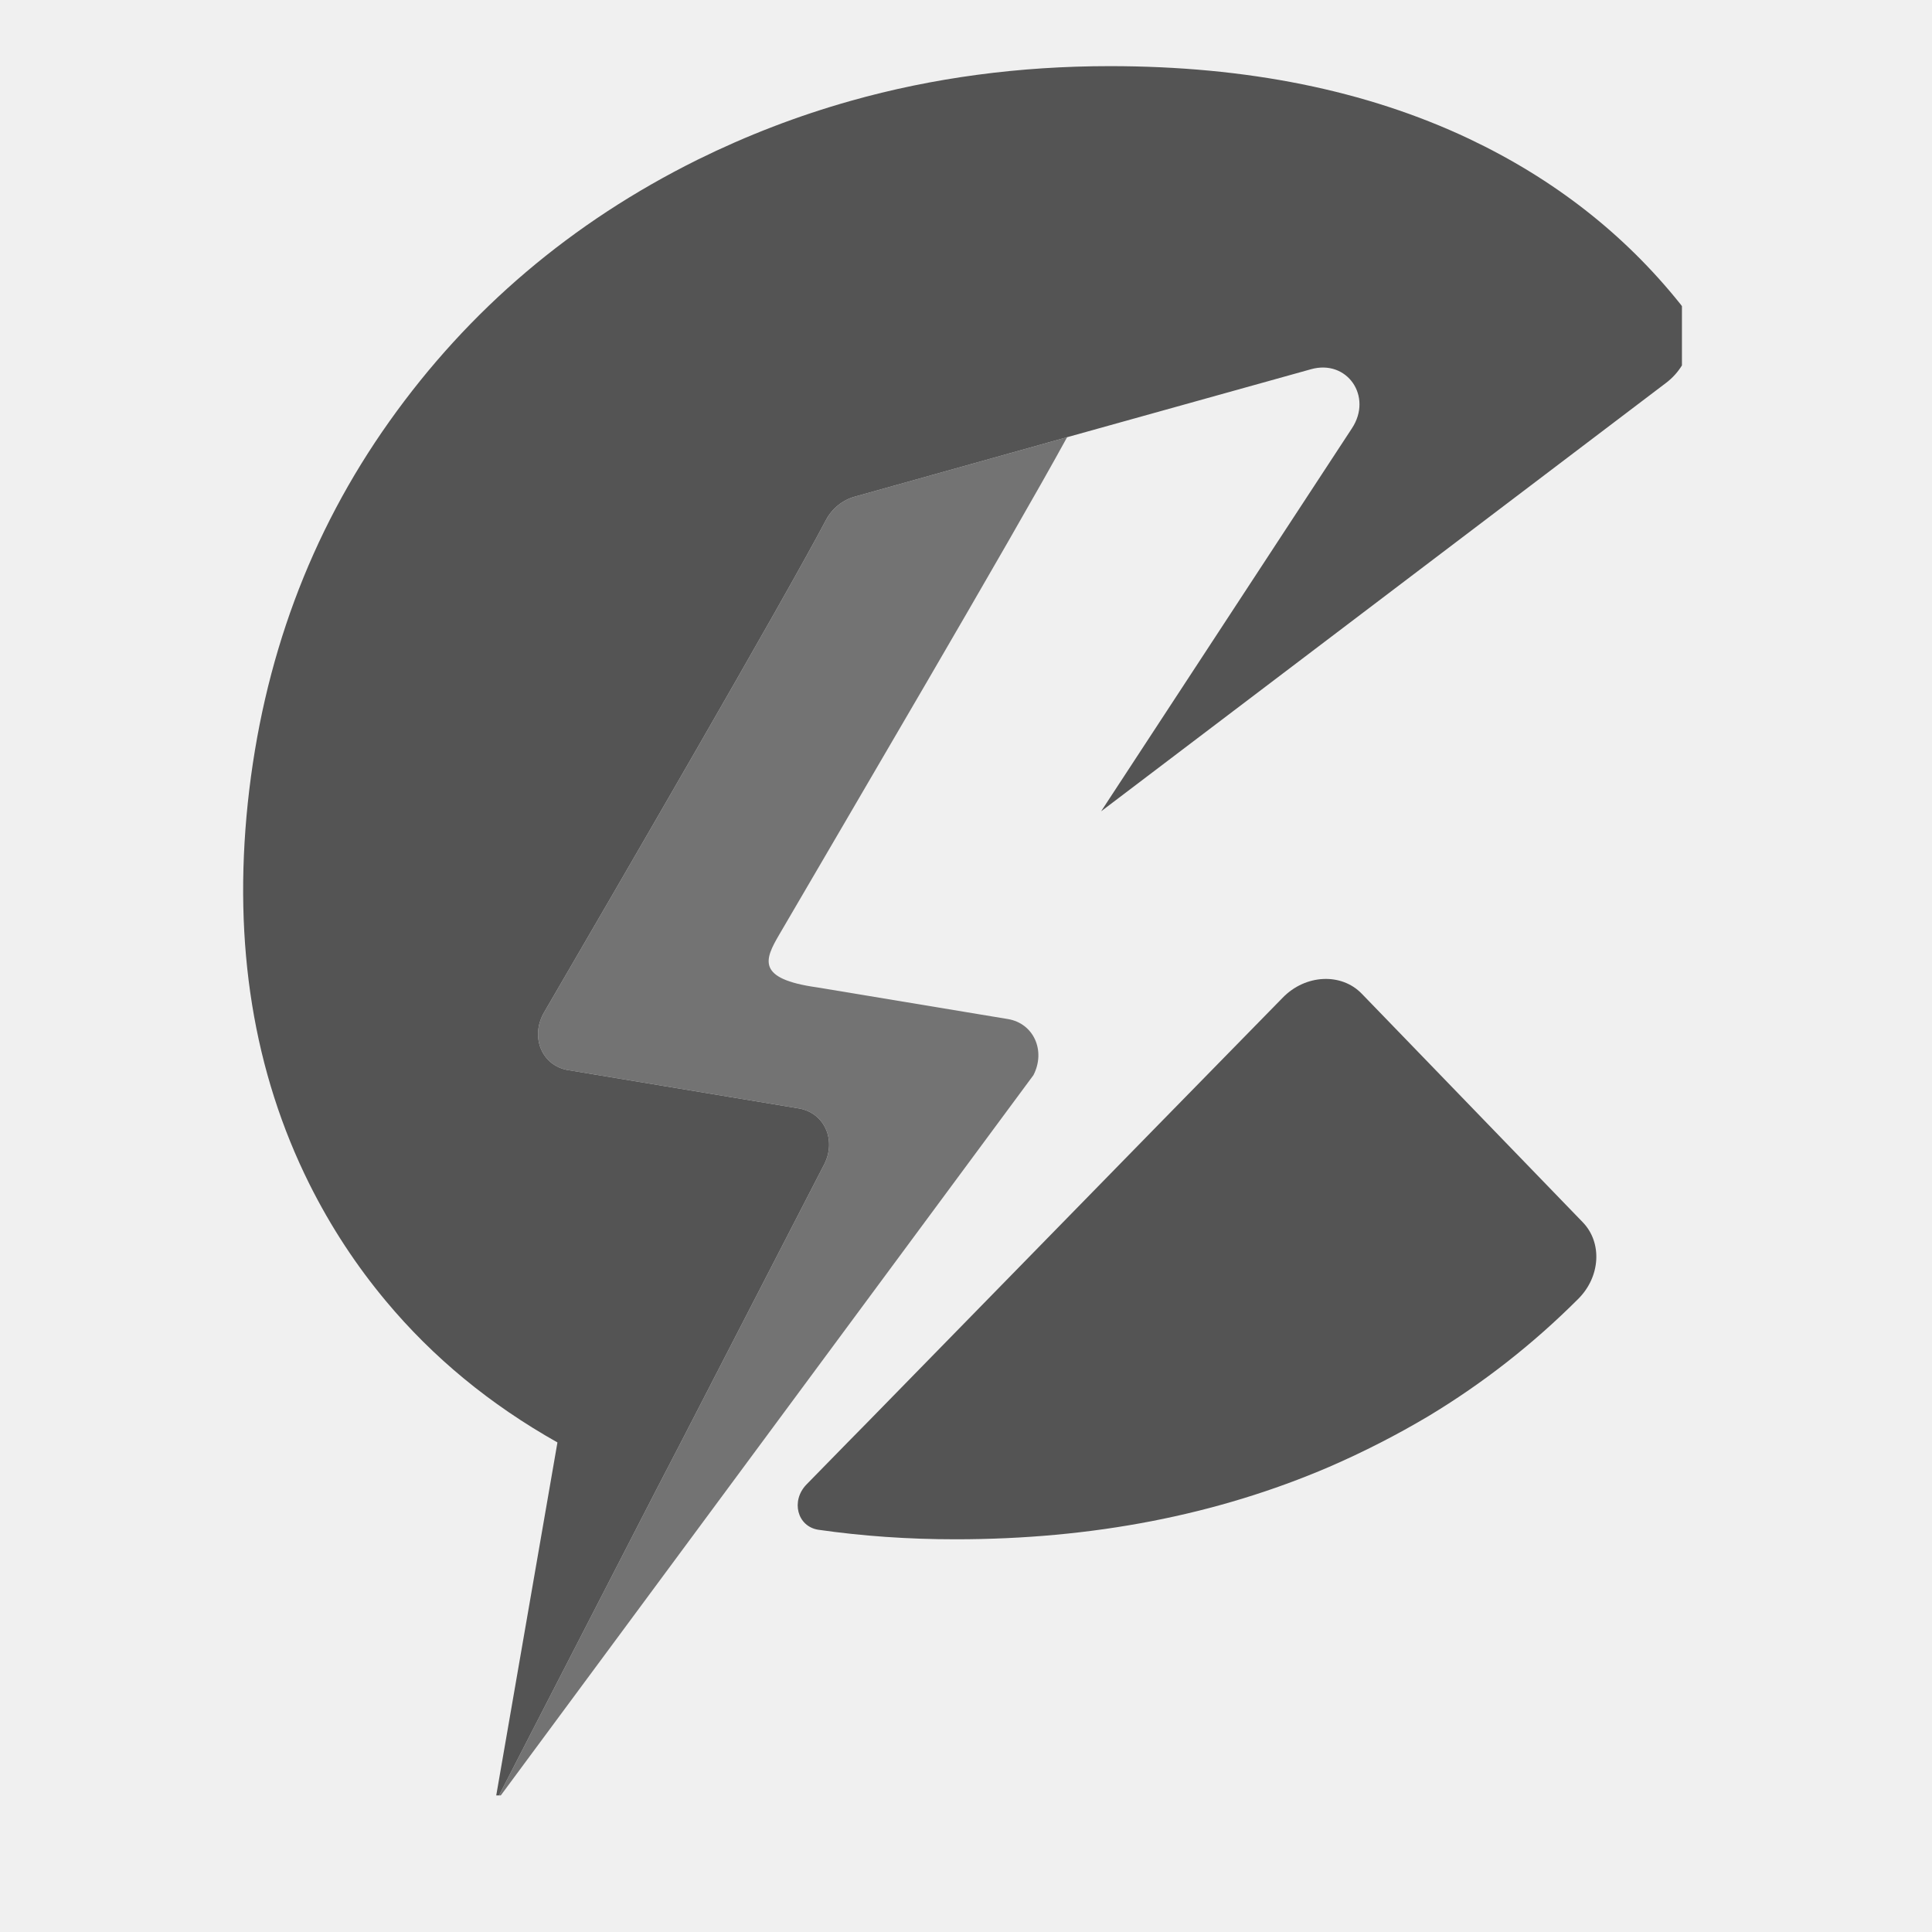
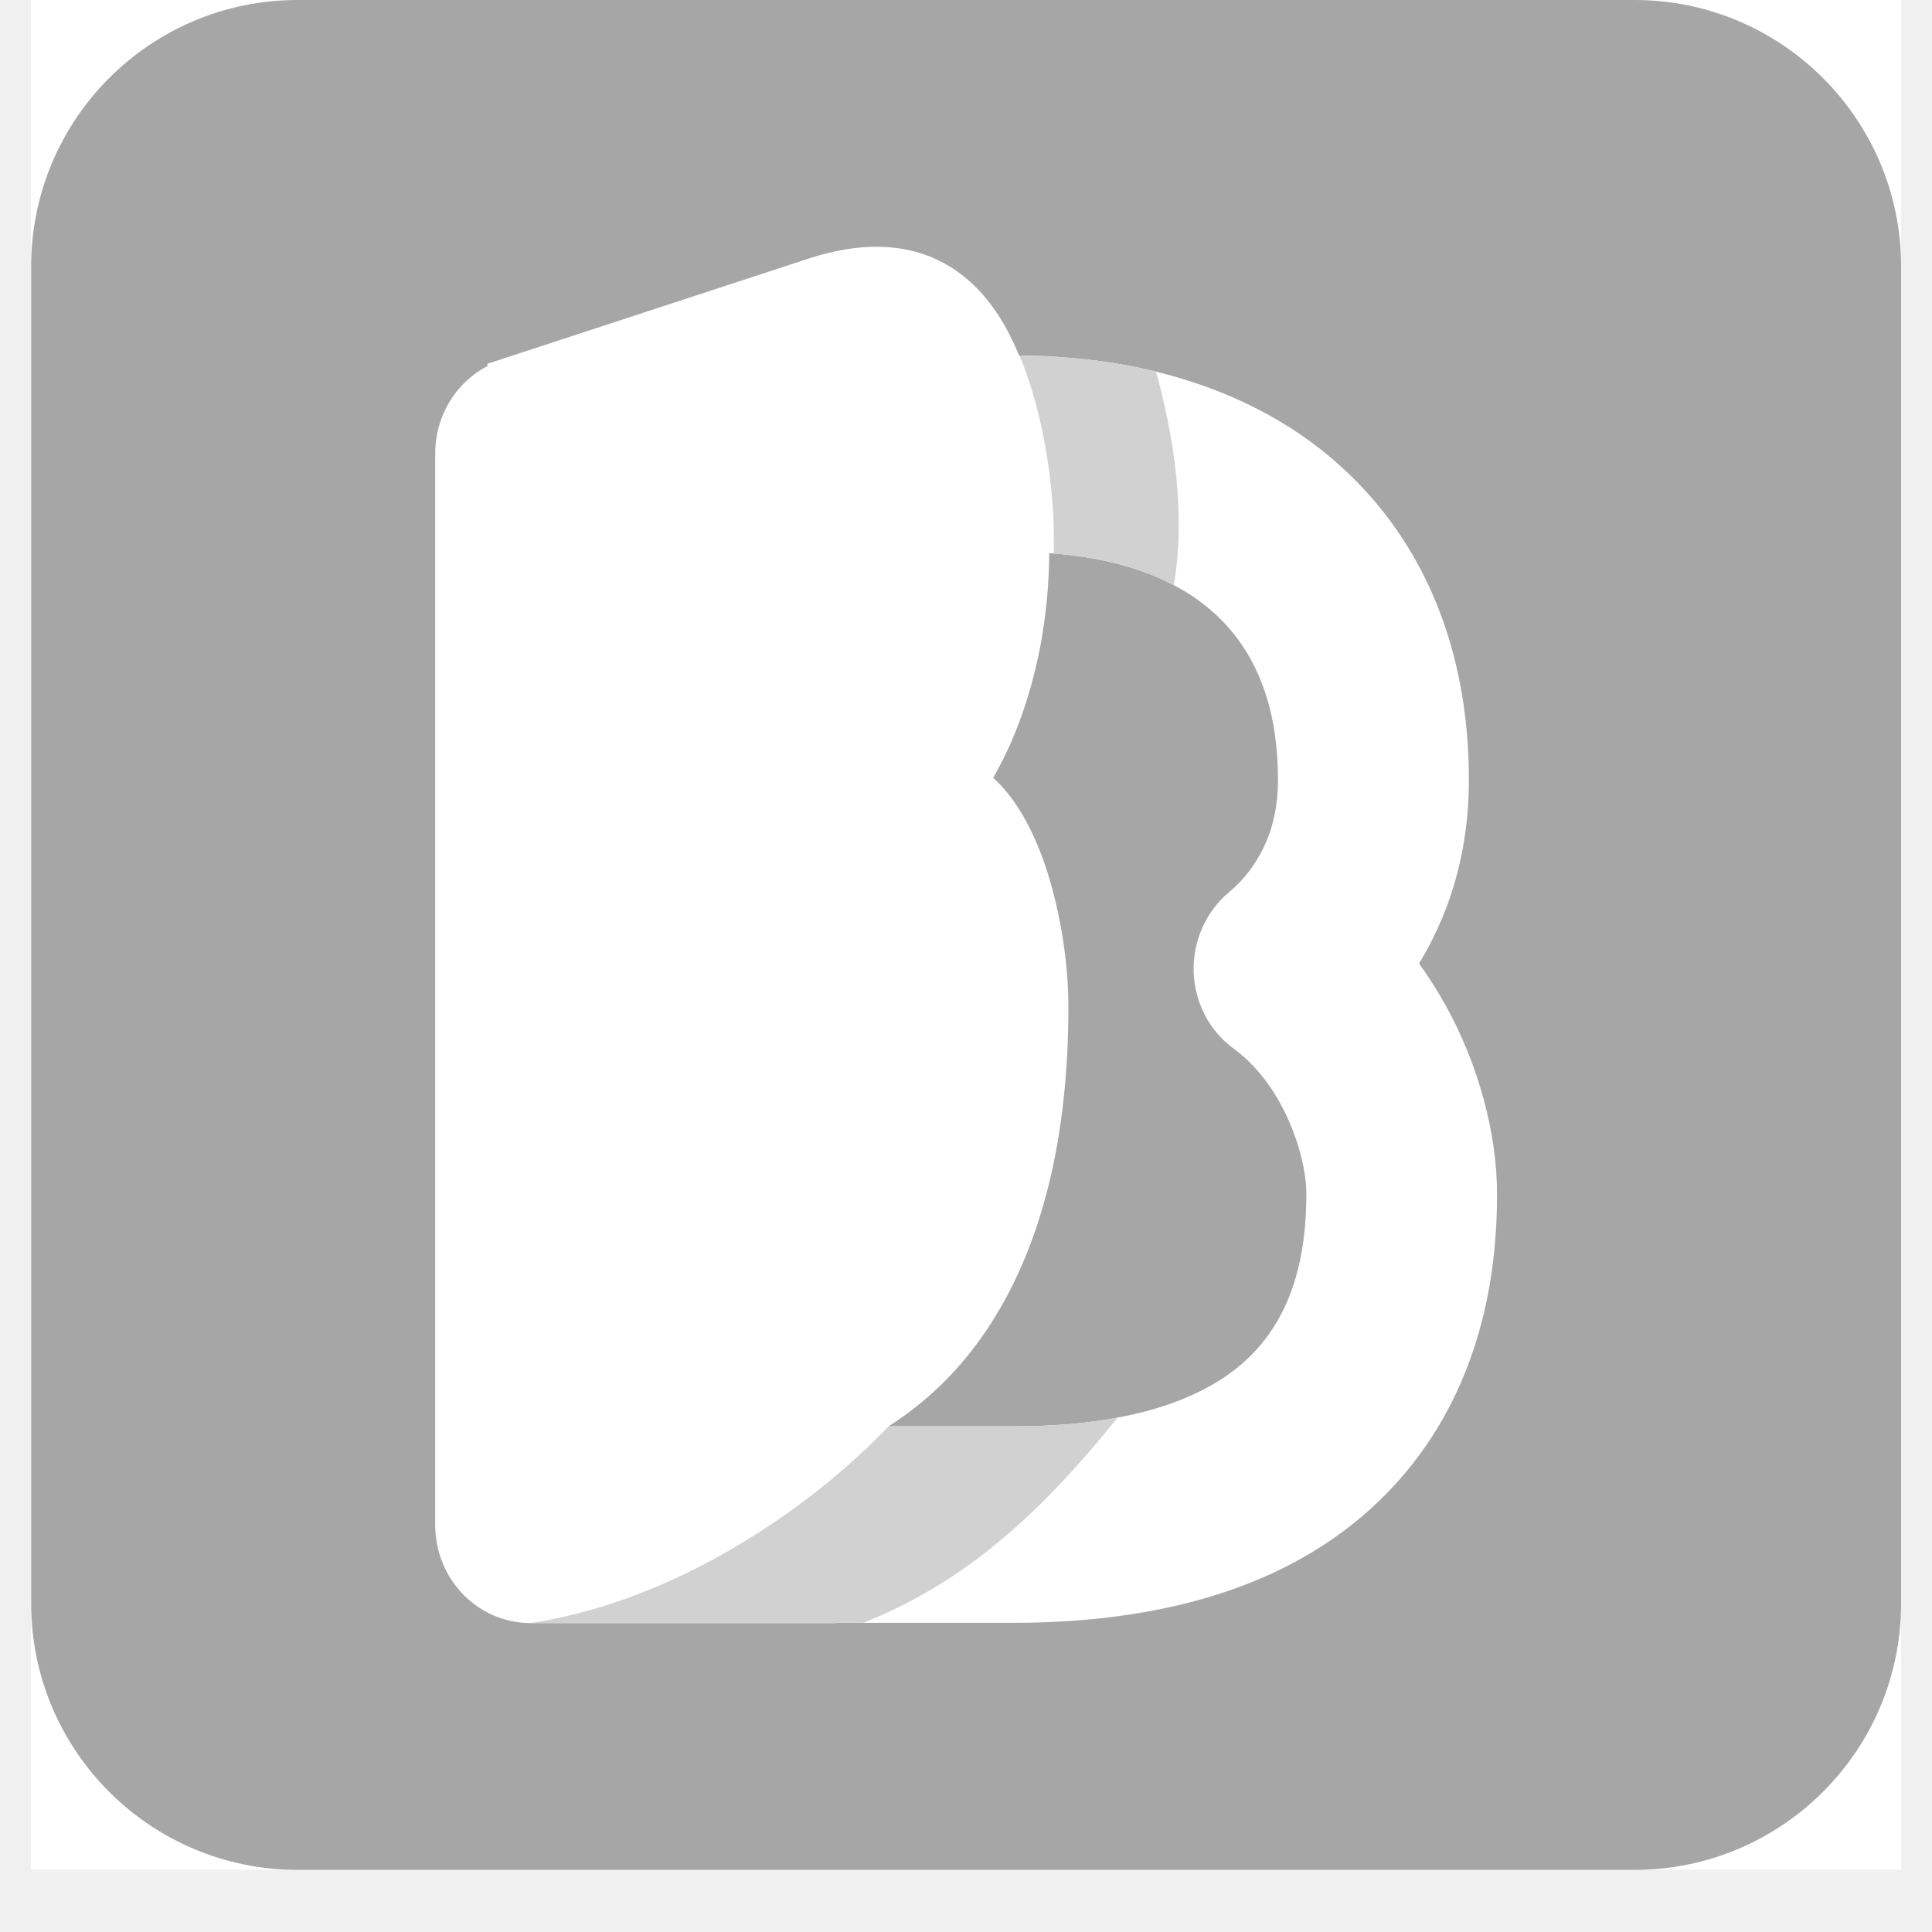
<svg xmlns="http://www.w3.org/2000/svg" width="40" zoomAndPan="magnify" viewBox="0 0 30 30" height="40" preserveAspectRatio="xMidYMid meet" version="1.0">
  <defs>
-     <clipPath id="d97d44c6c0">
-       <path d="M 7 6 L 17 6 L 17 27.879 L 7 27.879 Z M 7 6 " clip-rule="nonzero" />
-     </clipPath>
-     <clipPath id="2ca1813453">
-       <path d="M 3.617 1.027 L 26.117 1.027 L 26.117 27.879 L 3.617 27.879 Z M 3.617 1.027 " clip-rule="nonzero" />
+     <clipPath id="f8b1e88634">
+       <path d="M 0.484 0 L 29.516 0 L 29.516 29.031 L 0.484 29.031 Z M 0.484 0 " clip-rule="nonzero" />
    </clipPath>
  </defs>
-   <g clip-path="url(#d97d44c6c0)">
-     <path fill="#737373" d="M 16.047 16.695 L 7.684 28.004 L 10.199 23.117 L 10.598 22.348 L 12.797 18.082 C 12.992 17.703 12.801 17.277 12.402 17.211 L 8.824 16.617 C 8.414 16.551 8.227 16.102 8.449 15.719 C 9.516 13.887 12.168 9.324 12.828 8.07 C 12.922 7.895 13.086 7.762 13.277 7.711 L 16.57 6.789 C 15.727 8.332 13.105 12.789 12.098 14.516 C 11.875 14.898 11.738 15.199 12.688 15.332 L 15.652 15.824 C 16.051 15.891 16.242 16.316 16.047 16.695 " fill-opacity="1" fill-rule="nonzero" />
+   <g clip-path="url(#f8b1e88634)">
+     <path fill="#ffffff" d="M 0.484 0 L 29.516 0 L 29.516 29.031 L 0.484 29.031 Z M 0.484 0 " fill-opacity="1" fill-rule="nonzero" />
+     <path fill="#ffffff" d="M 0.484 0 L 29.516 0 L 29.516 29.031 L 0.484 29.031 Z M 0.484 0 " fill-opacity="1" fill-rule="nonzero" />
+     <path fill="#a6a6a6" d="M 25.383 29.035 L 4.621 29.035 C 2.336 29.035 0.484 27.184 0.484 24.898 L 0.484 4.137 C 0.484 1.852 2.336 0 4.621 0 L 25.383 0 C 27.664 0 29.52 1.852 29.52 4.137 L 29.52 24.898 C 29.52 27.184 27.664 29.035 25.383 29.035 " fill-opacity="1" fill-rule="nonzero" />
  </g>
-   <g clip-path="url(#2ca1813453)">
-     <path fill="#545454" d="M 24.578 18.98 L 21.508 15.805 L 21.145 15.43 C 20.828 15.102 20.27 15.129 19.918 15.492 L 17.91 17.543 L 13.469 22.086 L 13.211 22.348 L 12.523 23.051 C 12.277 23.305 12.379 23.703 12.707 23.754 C 13.391 23.852 14.098 23.902 14.836 23.902 C 16.961 23.902 18.895 23.527 20.641 22.777 C 21.18 22.543 21.691 22.281 22.184 21.988 C 23.031 21.477 23.805 20.871 24.508 20.168 C 24.852 19.824 24.883 19.297 24.578 18.98 Z M 26.094 4.723 C 25.223 3.633 24.125 2.777 22.805 2.152 C 21.215 1.402 19.359 1.027 17.234 1.027 C 15.828 1.027 14.484 1.207 13.211 1.566 C 12.391 1.797 11.598 2.102 10.832 2.48 C 8.879 3.449 7.281 4.805 6.047 6.543 C 4.812 8.281 4.082 10.258 3.848 12.465 C 3.617 14.672 3.938 16.648 4.805 18.387 C 5.137 19.051 5.535 19.656 5.996 20.207 C 6.723 21.078 7.609 21.809 8.656 22.398 L 7.684 28.004 L 10.199 23.117 L 10.598 22.348 L 12.797 18.082 C 12.992 17.703 12.801 17.277 12.402 17.211 L 8.824 16.617 C 8.414 16.551 8.227 16.102 8.449 15.719 C 9.516 13.887 12.168 9.324 12.828 8.07 C 12.922 7.895 13.086 7.762 13.277 7.711 L 16.57 6.789 L 20.355 5.734 C 20.918 5.574 21.32 6.156 20.992 6.652 L 20.086 8.035 L 17.098 12.598 L 21.75 9.07 L 25.871 5.945 C 26.277 5.637 26.379 5.078 26.094 4.723 " fill-opacity="1" fill-rule="nonzero" />
-   </g>
+   <path fill="#ffffff" d="M 19.078 21.34 C 18.629 21.656 18.055 21.883 17.355 22.012 C 16.871 22.105 16.332 22.148 15.734 22.148 L 13.797 22.148 C 14.418 21.754 14.941 21.234 15.359 20.594 C 16.176 19.344 16.59 17.676 16.59 15.637 C 16.59 14.871 16.438 14.008 16.188 13.32 C 15.984 12.77 15.727 12.352 15.422 12.078 C 15.633 11.711 15.809 11.305 15.945 10.867 C 16.031 10.594 16.102 10.312 16.156 10.023 C 16.242 9.562 16.289 9.082 16.293 8.59 C 16.316 8.59 16.34 8.594 16.363 8.594 C 17.012 8.648 17.664 8.789 18.227 9.086 C 19.16 9.578 19.844 10.488 19.844 12.109 C 19.844 12.574 19.742 12.973 19.535 13.32 C 19.414 13.527 19.266 13.703 19.078 13.859 C 18.719 14.164 18.52 14.621 18.535 15.094 C 18.551 15.57 18.781 16.012 19.16 16.285 C 19.438 16.492 19.68 16.773 19.875 17.125 C 20.125 17.574 20.285 18.129 20.285 18.543 C 20.285 19.844 19.891 20.758 19.078 21.34 M 22.449 15.613 C 22.32 15.383 22.184 15.168 22.035 14.961 C 22.043 14.945 22.055 14.93 22.066 14.91 C 22.559 14.078 22.809 13.137 22.809 12.109 C 22.809 10.102 22.121 8.418 20.82 7.242 C 20.047 6.539 19.074 6.047 17.949 5.77 C 17.293 5.609 16.582 5.527 15.832 5.52 L 15.824 5.52 C 15.234 4.062 14.105 3.512 12.566 4.012 L 10.695 4.625 L 7.57 5.648 L 7.57 5.684 C 7.086 5.934 6.758 6.449 6.758 7.043 L 6.758 23.68 C 6.758 24.52 7.418 25.203 8.238 25.203 L 12.922 25.203 C 12.953 25.203 12.98 25.203 13.012 25.199 L 15.734 25.199 C 17.812 25.199 19.504 24.746 20.762 23.848 C 21.895 23.039 23.246 21.465 23.246 18.543 C 23.246 17.598 22.957 16.531 22.449 15.613 " fill-opacity="1" fill-rule="nonzero" />
+   <path fill="#d1d1d1" d="M 12.922 25.203 L 8.238 25.203 C 10.516 24.859 12.609 23.398 13.797 22.148 L 15.734 22.148 C 16.332 22.148 16.871 22.105 17.355 22.012 C 16.07 23.609 14.91 24.598 13.406 25.199 L 13.012 25.199 C 12.98 25.203 12.953 25.203 12.922 25.203 M 18.227 9.086 C 17.664 8.789 17.012 8.648 16.363 8.594 C 16.387 7.578 16.203 6.418 15.832 5.52 C 16.582 5.527 17.293 5.609 17.949 5.77 C 18.223 6.742 18.418 7.973 18.227 9.086 " fill-opacity="1" fill-rule="nonzero" />
</svg>
